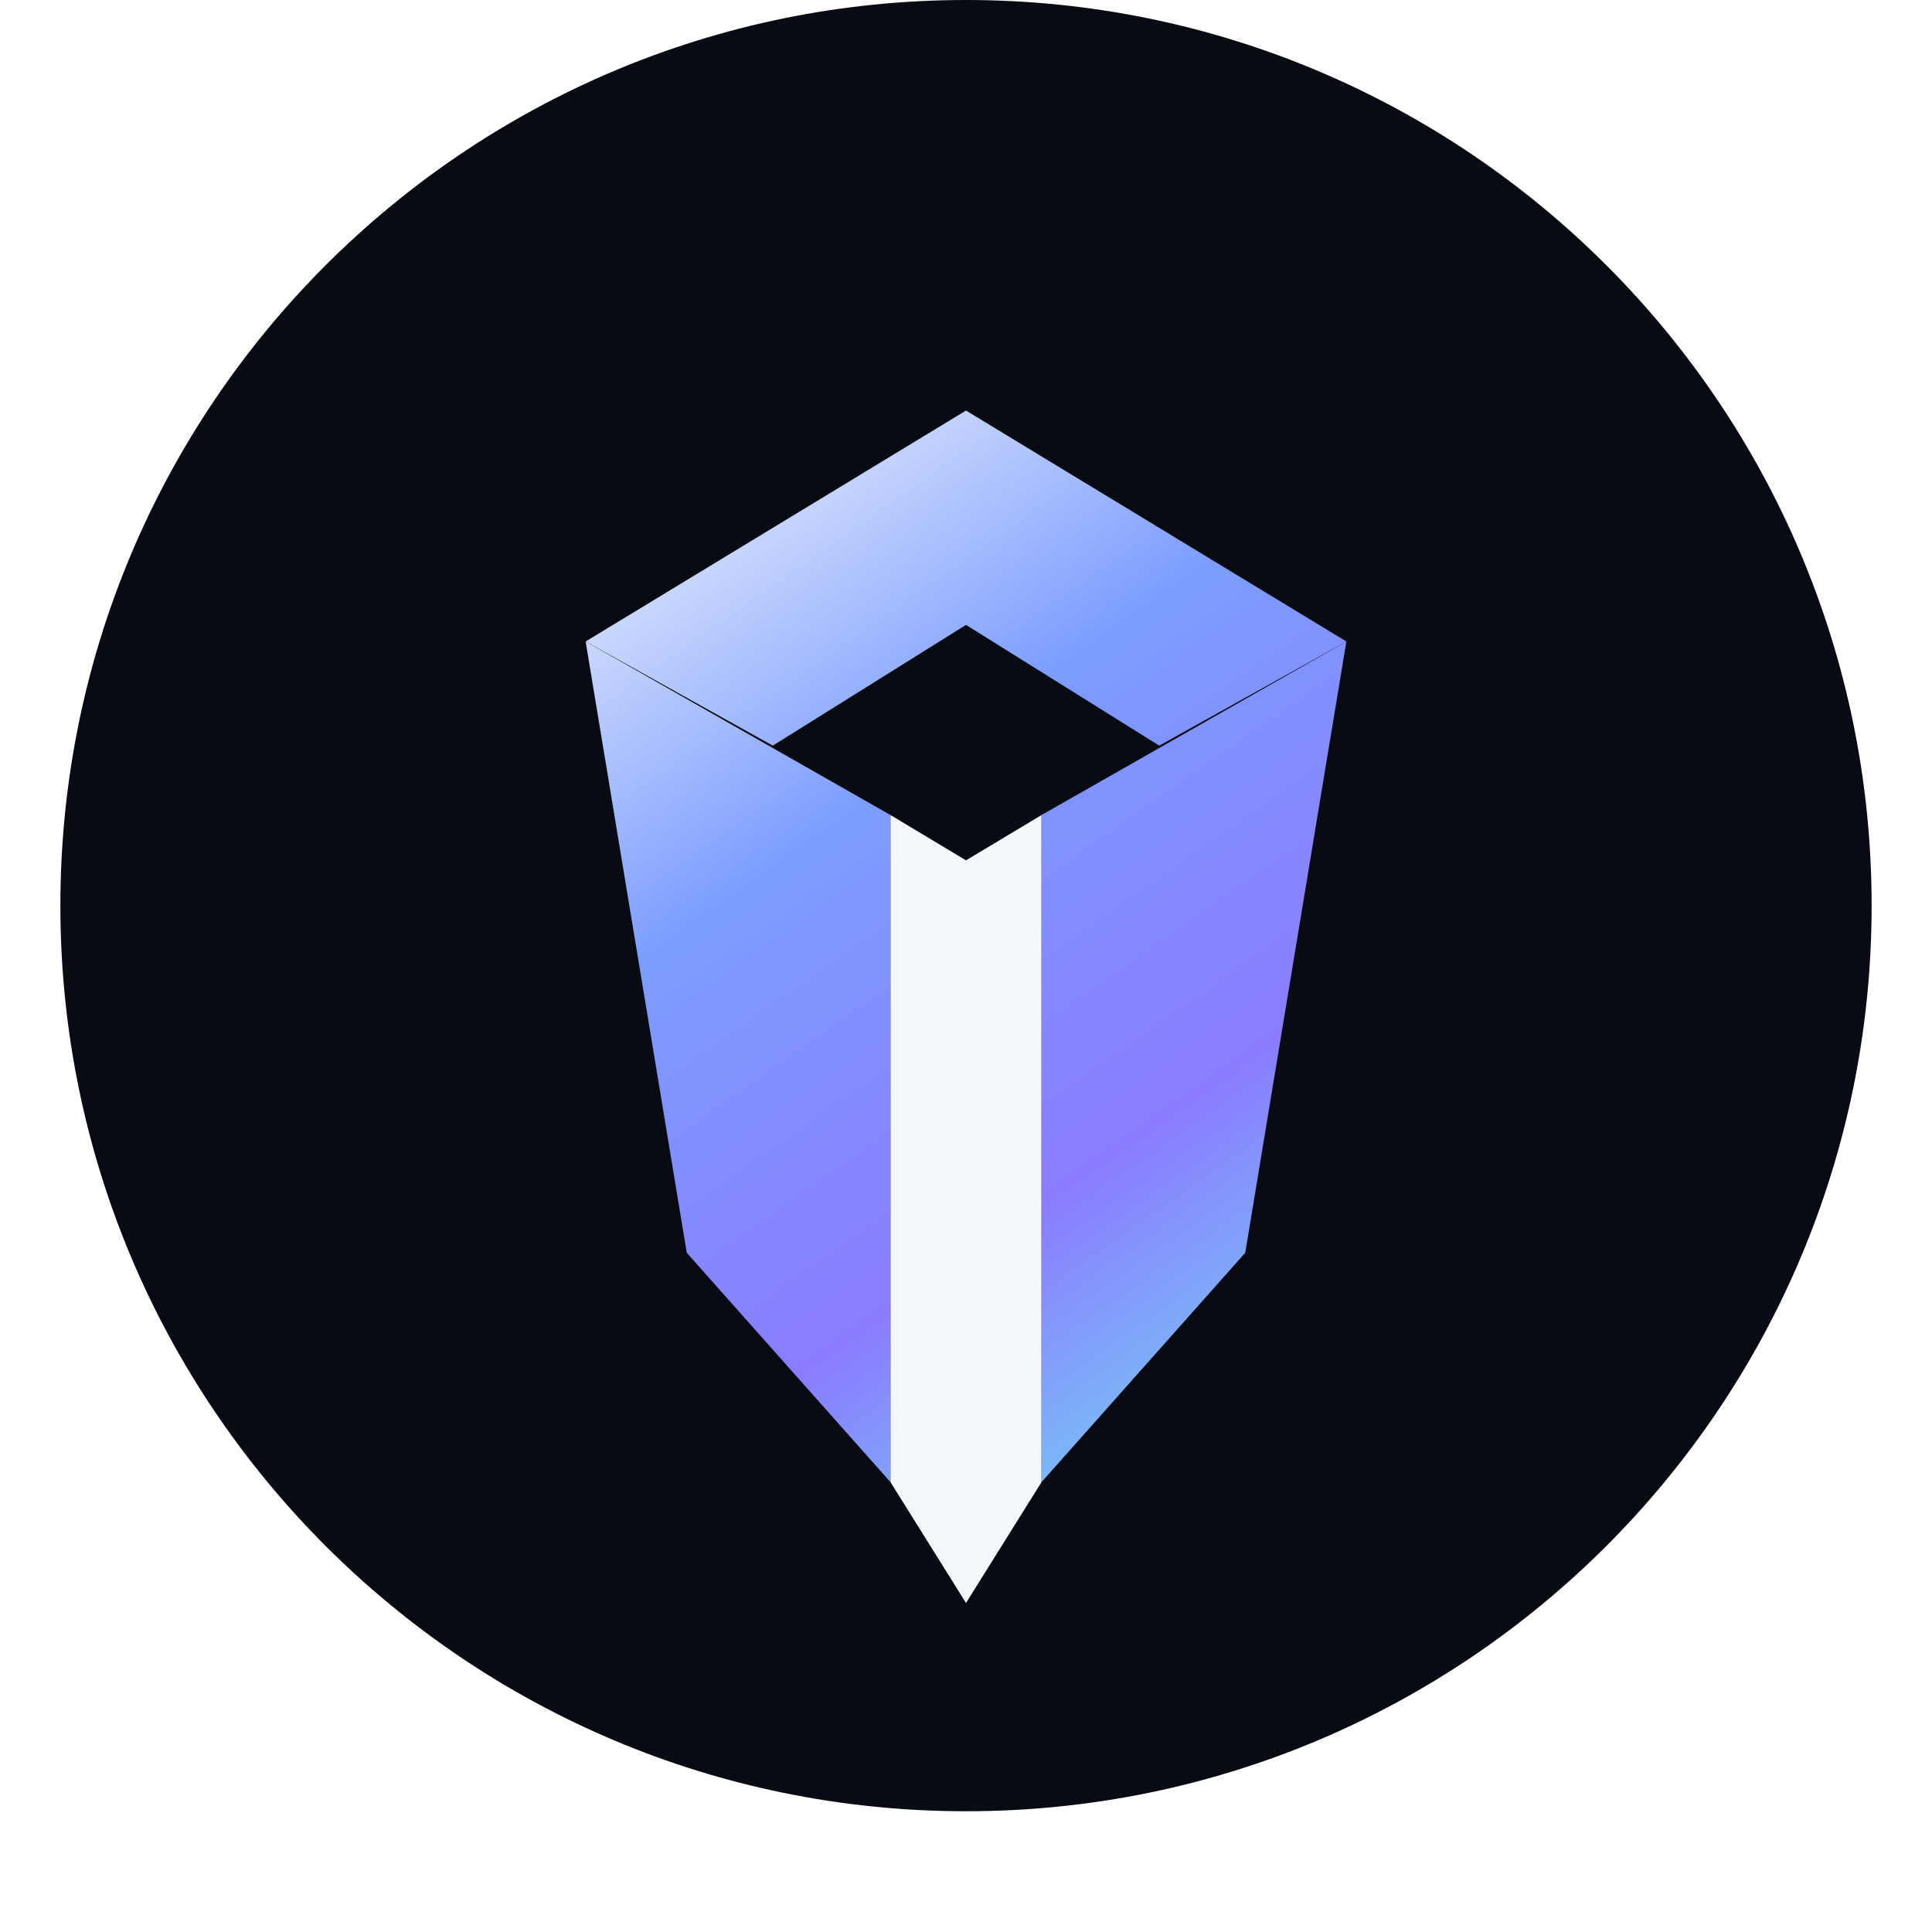
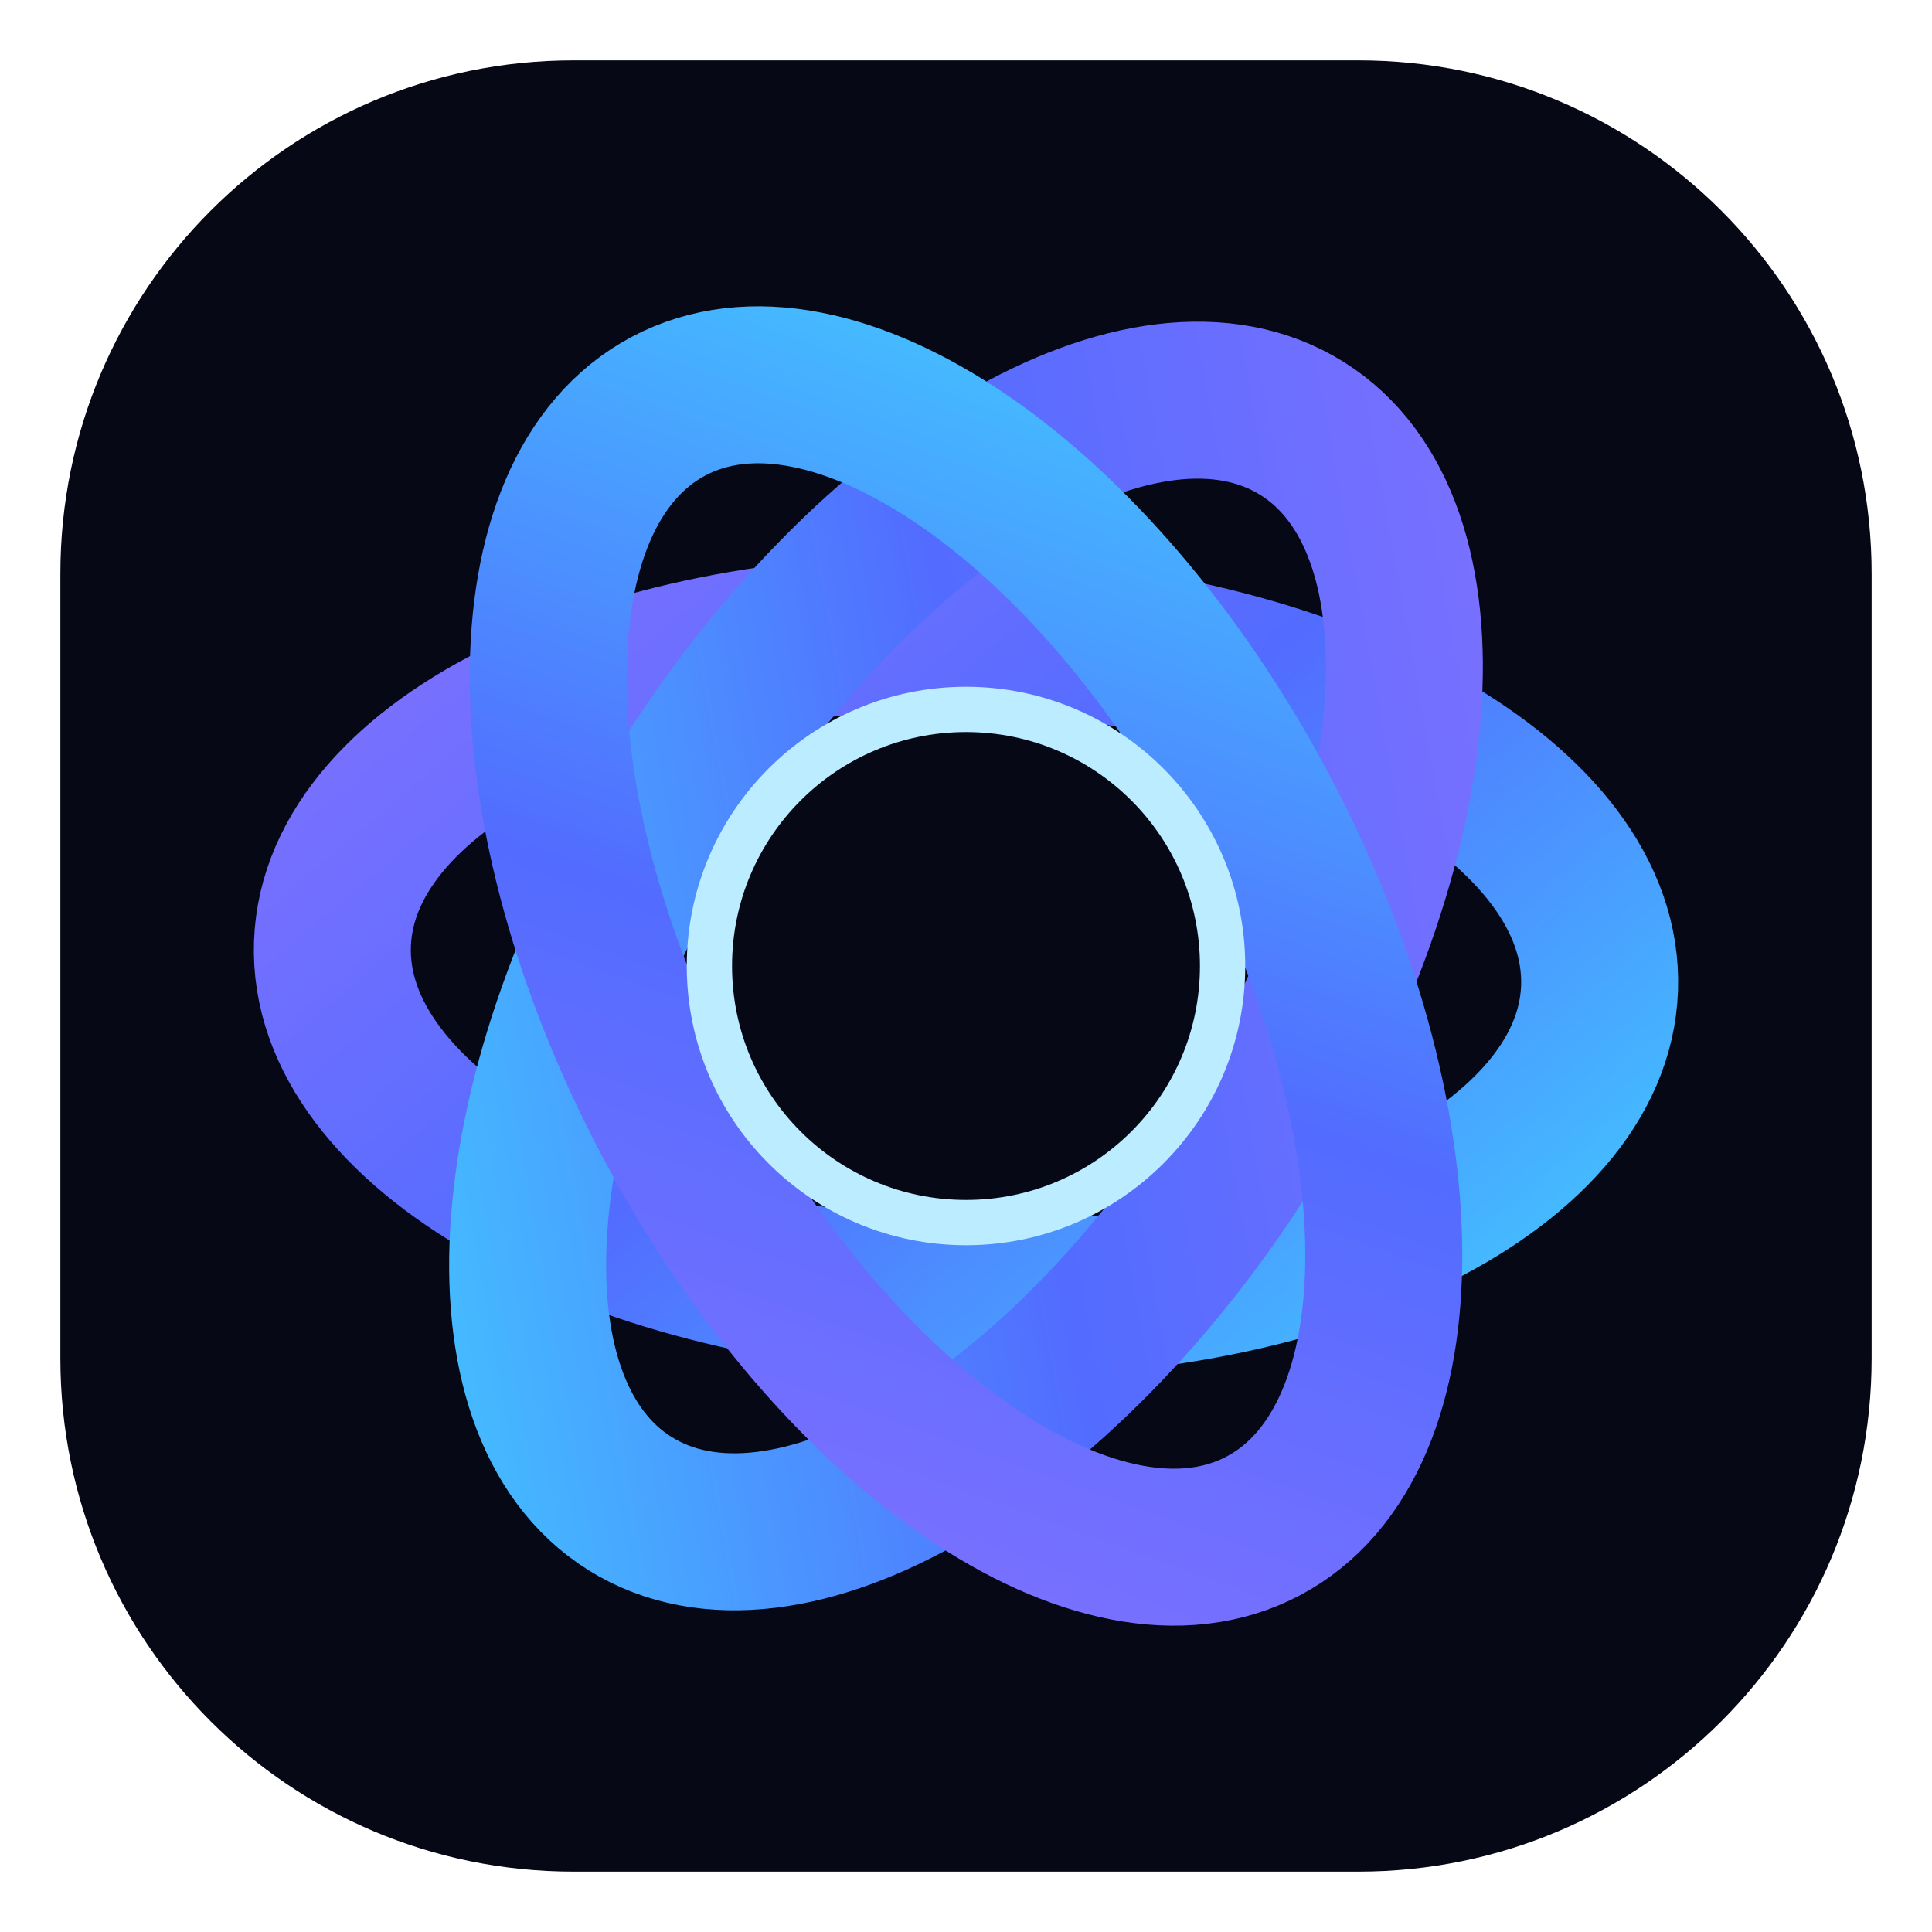
<svg xmlns="http://www.w3.org/2000/svg" viewBox="0 0 64 64">
  <defs>
-     <linearGradient id="g" x1="19.4" y1="14.75" x2="44.1" y2="50" gradientUnits="userSpaceOnUse">
-       <stop offset="0" stop-color="#F4F7FB" />
-       <stop offset="0.35" stop-color="#7C9DFF" />
-       <stop offset="0.68" stop-color="#8B7CFF" />
-       <stop offset="1" stop-color="#6EE7F2" />
+     <linearGradient id="signal" x1="12" y1="10" x2="52" y2="54" gradientUnits="userSpaceOnUse">
+       <stop stop-color="#8f72ff" />
+       <stop offset="0.48" stop-color="#526cff" />
+       <stop offset="1" stop-color="#3de3ff" />
    </linearGradient>
  </defs>
-   <circle cx="32" cy="30" r="30" fill="#080B12" />
-   <path fill="url(#g)" d="M32 13.6 L44.6 21.25 L38.4 24.7 L32 20.7 L25.6 24.7 L19.4 21.25 Z" />
-   <path fill="url(#g)" d="M19.4 21.25 L29.5 27 L29.5 49.1 L22.75 41.5 Z" />
-   <path fill="url(#g)" d="M44.6 21.25 L34.5 27 L34.5 49.1 L41.25 41.5 Z" />
-   <path fill="#F4F7FB" d="M29.5 27 L32 28.5 L34.5 27 L34.5 49.1 L32 53.1 L29.5 49.1 Z" />
+   <rect x="2" y="2" width="60" height="60" rx="17" fill="#060816" />
+   <g fill="none" stroke="url(#signal)" stroke-width="5.2" stroke-linecap="round">
+     <ellipse cx="32" cy="32" rx="21" ry="11" transform="rotate(2 32 32)" />
+     <ellipse cx="32" cy="32" rx="21" ry="11" transform="rotate(122 32 32)" />
+     <ellipse cx="32" cy="32" rx="21" ry="11" transform="rotate(242 32 32)" />
+   </g>
+   <circle cx="32" cy="32" r="8.5" fill="#060816" stroke="#bcecff" stroke-width="1.5" />
</svg>
